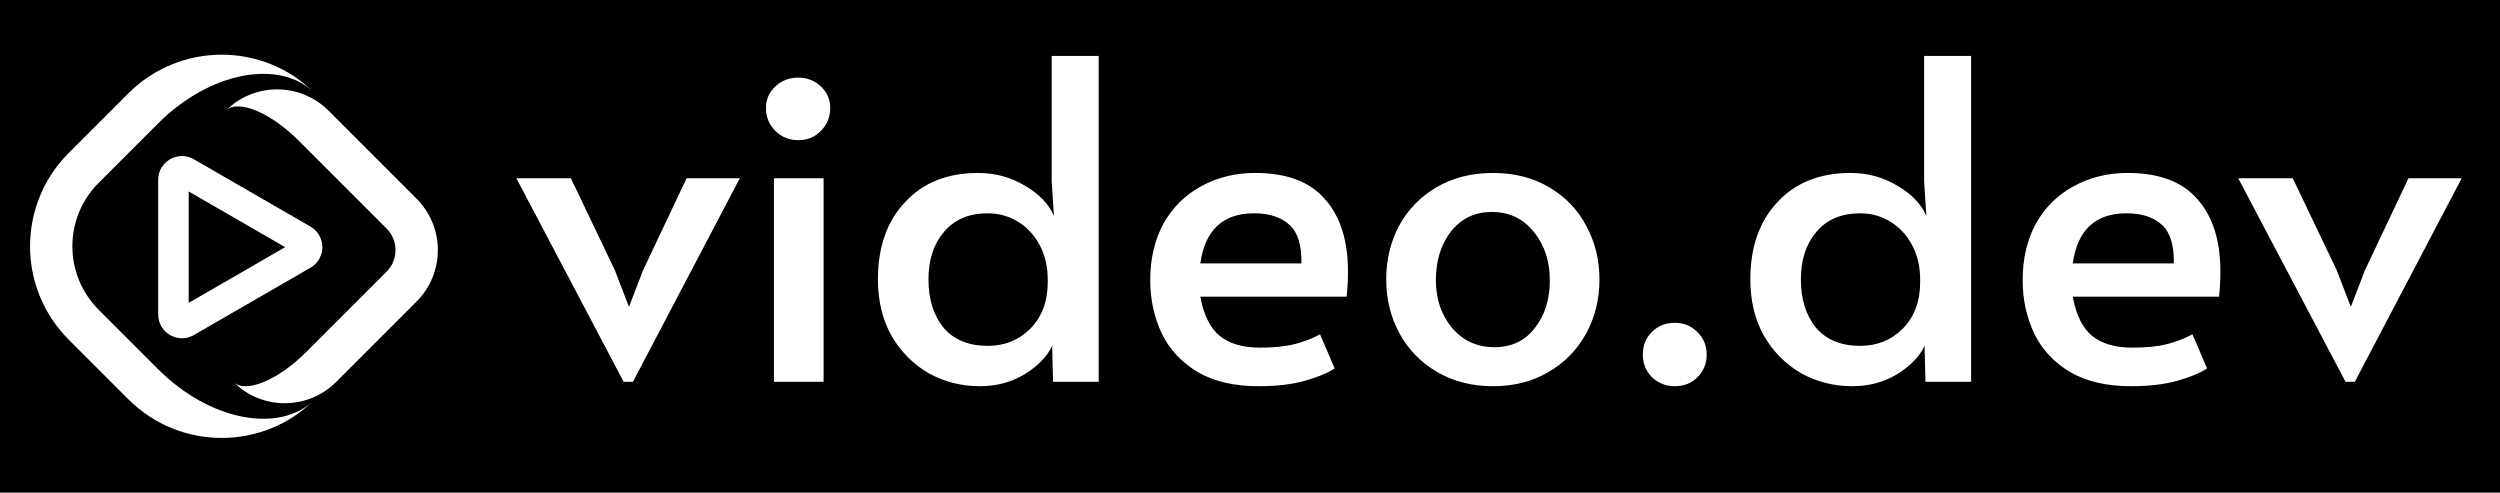
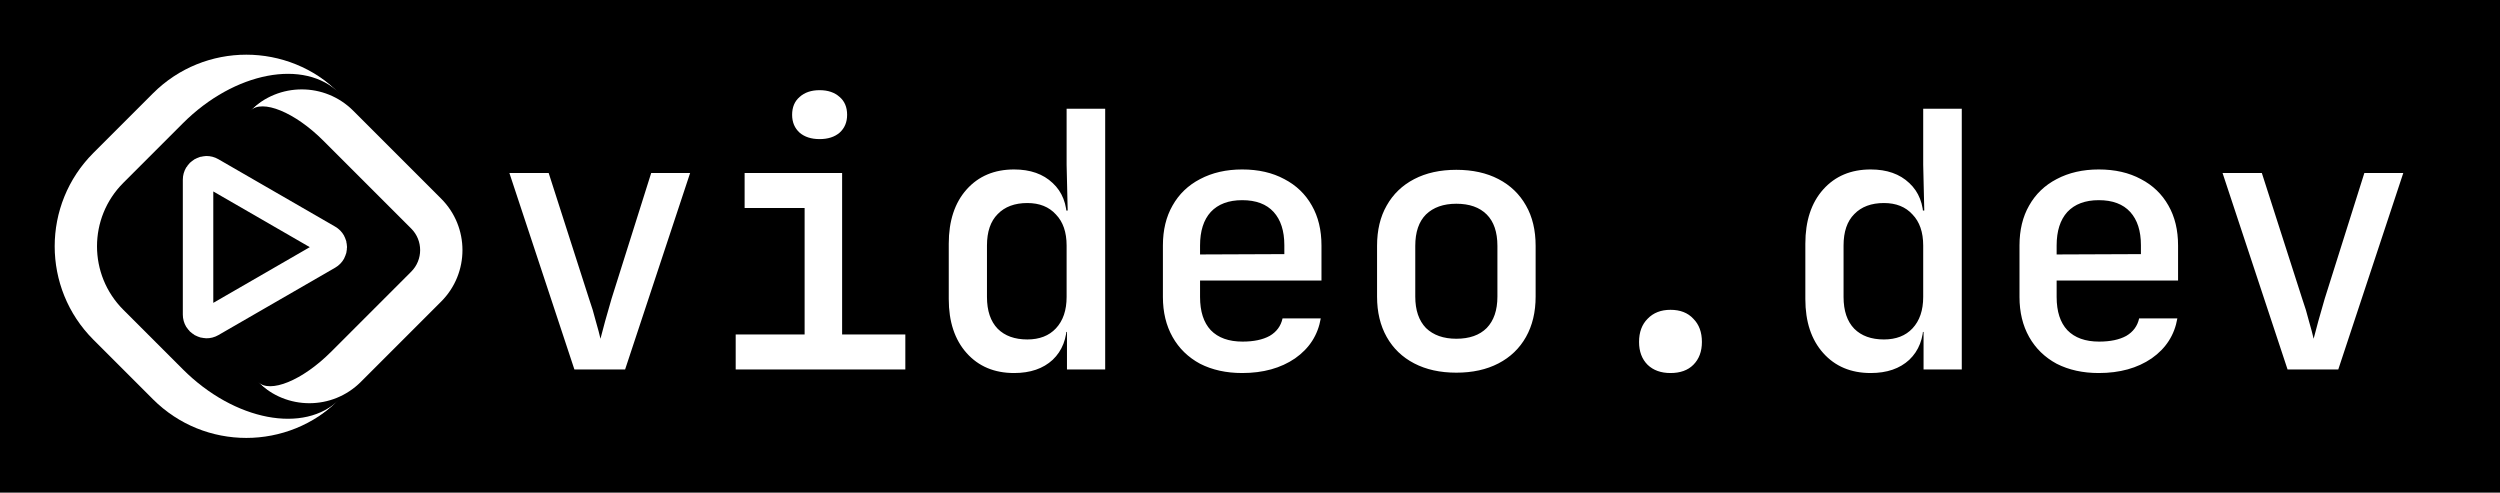
<svg xmlns="http://www.w3.org/2000/svg" width="203" height="40" viewBox="0 0 203 40" fill="none">
-   <g clip-path="url(#clip0_16_64)">
-     <rect width="203" height="40" fill="black" />
-     <path d="M41.928 14.476H46.356L49.92 21.928L51.072 24.916L52.224 21.928L55.752 14.476H60.072L51.396 31H50.64L41.928 14.476ZM62.844 14.476H66.876V31H62.844V14.476ZM64.824 11.38C64.08 11.38 63.456 11.128 62.952 10.624C62.448 10.12 62.196 9.496 62.196 8.752C62.196 8.08 62.448 7.504 62.952 7.024C63.456 6.544 64.08 6.304 64.824 6.304C65.544 6.304 66.156 6.544 66.66 7.024C67.164 7.504 67.416 8.08 67.416 8.752C67.416 9.496 67.164 10.12 66.66 10.624C66.18 11.128 65.568 11.38 64.824 11.38ZM79.567 31.36C78.079 31.36 76.699 31.012 75.427 30.316C74.179 29.596 73.171 28.588 72.403 27.292C71.659 25.972 71.287 24.436 71.287 22.684C71.287 20.068 72.019 17.98 73.483 16.42C74.947 14.836 76.927 14.044 79.423 14.044C80.815 14.044 82.087 14.392 83.239 15.088C84.391 15.76 85.171 16.576 85.579 17.536L85.399 14.728V4.54H89.215V31H85.507L85.435 28.084C85.027 28.948 84.283 29.716 83.203 30.388C82.123 31.036 80.911 31.36 79.567 31.36ZM80.215 28.084C81.583 28.084 82.735 27.616 83.671 26.68C84.607 25.72 85.075 24.472 85.075 22.936V22.684C85.075 21.652 84.859 20.728 84.427 19.912C83.995 19.096 83.407 18.46 82.663 18.004C81.919 17.548 81.103 17.32 80.215 17.32C78.679 17.32 77.491 17.824 76.651 18.832C75.811 19.816 75.391 21.1 75.391 22.684C75.391 24.292 75.799 25.6 76.615 26.608C77.455 27.592 78.655 28.084 80.215 28.084ZM102.184 31.36C100.216 31.36 98.572 30.976 97.252 30.208C95.932 29.416 94.96 28.372 94.336 27.076C93.712 25.756 93.4 24.316 93.4 22.756C93.4 21.004 93.76 19.468 94.48 18.148C95.224 16.828 96.244 15.82 97.54 15.124C98.836 14.404 100.3 14.044 101.932 14.044C104.476 14.044 106.36 14.752 107.584 16.168C108.832 17.56 109.456 19.528 109.456 22.072C109.456 22.72 109.42 23.392 109.348 24.088H97.468C97.732 25.552 98.248 26.608 99.016 27.256C99.808 27.904 100.9 28.228 102.292 28.228C103.444 28.228 104.392 28.132 105.136 27.94C105.88 27.748 106.564 27.484 107.188 27.148L108.376 29.92C107.776 30.304 106.96 30.64 105.928 30.928C104.896 31.216 103.648 31.36 102.184 31.36ZM105.676 21.388C105.7 19.9 105.376 18.856 104.704 18.256C104.032 17.632 103.072 17.32 101.824 17.32C99.304 17.32 97.852 18.676 97.468 21.388H105.676ZM121.237 31.36C119.533 31.36 118.021 30.976 116.701 30.208C115.381 29.44 114.361 28.396 113.641 27.076C112.921 25.756 112.561 24.292 112.561 22.684C112.561 21.1 112.909 19.648 113.605 18.328C114.325 17.008 115.345 15.964 116.665 15.196C117.985 14.428 119.509 14.044 121.237 14.044C122.965 14.044 124.477 14.428 125.773 15.196C127.093 15.964 128.101 17.008 128.797 18.328C129.517 19.648 129.877 21.1 129.877 22.684C129.877 24.292 129.517 25.756 128.797 27.076C128.077 28.396 127.057 29.44 125.737 30.208C124.441 30.976 122.941 31.36 121.237 31.36ZM121.345 28.192C122.737 28.192 123.829 27.676 124.621 26.644C125.437 25.612 125.845 24.316 125.845 22.756C125.845 21.196 125.413 19.888 124.549 18.832C123.685 17.752 122.545 17.212 121.129 17.212C119.761 17.212 118.657 17.74 117.817 18.796C117.001 19.852 116.593 21.172 116.593 22.756C116.593 24.292 117.037 25.588 117.925 26.644C118.813 27.676 119.953 28.192 121.345 28.192ZM135.99 31.36C135.27 31.36 134.658 31.12 134.154 30.64C133.65 30.136 133.398 29.524 133.398 28.804C133.398 28.06 133.638 27.448 134.118 26.968C134.622 26.464 135.246 26.212 135.99 26.212C136.734 26.212 137.346 26.464 137.826 26.968C138.33 27.448 138.582 28.06 138.582 28.804C138.582 29.524 138.33 30.136 137.826 30.64C137.346 31.12 136.734 31.36 135.99 31.36ZM150.407 31.36C148.919 31.36 147.539 31.012 146.267 30.316C145.019 29.596 144.011 28.588 143.243 27.292C142.499 25.972 142.127 24.436 142.127 22.684C142.127 20.068 142.859 17.98 144.323 16.42C145.787 14.836 147.767 14.044 150.263 14.044C151.655 14.044 152.927 14.392 154.079 15.088C155.231 15.76 156.011 16.576 156.419 17.536L156.239 14.728V4.54H160.055V31H156.347L156.275 28.084C155.867 28.948 155.123 29.716 154.043 30.388C152.963 31.036 151.751 31.36 150.407 31.36ZM151.055 28.084C152.423 28.084 153.575 27.616 154.511 26.68C155.447 25.72 155.915 24.472 155.915 22.936V22.684C155.915 21.652 155.699 20.728 155.267 19.912C154.835 19.096 154.247 18.46 153.503 18.004C152.759 17.548 151.943 17.32 151.055 17.32C149.519 17.32 148.331 17.824 147.491 18.832C146.651 19.816 146.231 21.1 146.231 22.684C146.231 24.292 146.639 25.6 147.455 26.608C148.295 27.592 149.495 28.084 151.055 28.084ZM173.024 31.36C171.056 31.36 169.412 30.976 168.092 30.208C166.772 29.416 165.8 28.372 165.176 27.076C164.552 25.756 164.24 24.316 164.24 22.756C164.24 21.004 164.6 19.468 165.32 18.148C166.064 16.828 167.084 15.82 168.38 15.124C169.676 14.404 171.14 14.044 172.772 14.044C175.316 14.044 177.2 14.752 178.424 16.168C179.672 17.56 180.296 19.528 180.296 22.072C180.296 22.72 180.26 23.392 180.188 24.088H168.308C168.572 25.552 169.088 26.608 169.856 27.256C170.648 27.904 171.74 28.228 173.132 28.228C174.284 28.228 175.232 28.132 175.976 27.94C176.72 27.748 177.404 27.484 178.028 27.148L179.216 29.92C178.616 30.304 177.8 30.64 176.768 30.928C175.736 31.216 174.488 31.36 173.024 31.36ZM176.516 21.388C176.54 19.9 176.216 18.856 175.544 18.256C174.872 17.632 173.912 17.32 172.664 17.32C170.144 17.32 168.692 18.676 168.308 21.388H176.516ZM181.744 14.476H186.172L189.736 21.928L190.888 24.916L192.04 21.928L195.568 14.476H199.888L191.212 31H190.456L181.744 14.476Z" fill="white" />
-     <mask id="path-2-inside-1_16_64" fill="white">
-       <path d="M10.419 7.581C14.606 3.394 21.394 3.394 25.581 7.581L30.419 12.419C34.606 16.606 34.606 23.394 30.419 27.581L25.581 32.419C21.394 36.606 14.606 36.606 10.419 32.419L5.581 27.581C1.394 23.394 1.394 16.606 5.581 12.419L10.419 7.581Z" />
-     </mask>
-     <path d="M18 0L38 20L18 0ZM25.581 32.419C20.052 37.948 11.088 37.948 5.559 32.419L3.151 30.011C-2.378 24.482 -2.378 15.518 3.151 9.989L8.011 14.849C5.166 17.694 5.166 22.306 8.011 25.151L12.849 29.989C17.036 34.176 22.736 35.264 25.581 32.419ZM3.151 30.011C-2.378 24.482 -2.378 15.518 3.151 9.989L5.559 7.581C11.088 2.052 20.052 2.052 25.581 7.581C22.736 4.736 17.036 5.824 12.849 10.011L8.011 14.849C5.166 17.694 5.166 22.306 8.011 25.151L3.151 30.011ZM38 20L18 40L38 20Z" fill="white" mask="url(#path-2-inside-1_16_64)" />
-     <mask id="path-4-inside-2_16_64" fill="white">
-       <path d="M27.3 31.01C24.991 33.318 21.249 33.318 18.941 31.01L11.801 23.87C9.493 21.562 9.493 17.82 11.802 15.511L18.322 8.99C20.631 6.682 24.373 6.682 26.681 8.99L33.821 16.13C36.129 18.438 36.129 22.18 33.821 24.489L27.3 31.01Z" />
-     </mask>
-     <path d="M23.12 35.189L7.622 19.691L23.12 35.189ZM18.322 8.99C21.973 5.34 27.891 5.34 31.541 8.99L36.251 13.7C39.901 17.35 39.901 23.268 36.251 26.919L31.391 22.059C32.357 21.093 32.357 19.526 31.391 18.56L24.251 11.42C21.943 9.112 19.288 8.024 18.322 8.99L18.322 8.99ZM36.251 13.7C39.901 17.35 39.901 23.268 36.251 26.919L32.16 31.01C28.509 34.66 22.591 34.66 18.941 31.01L18.941 31.01C19.907 31.976 22.562 30.888 24.87 28.58L31.391 22.059C32.357 21.093 32.357 19.526 31.391 18.56L36.251 13.7ZM7.622 19.691L22.502 4.811L7.622 19.691Z" fill="white" mask="url(#path-4-inside-2_16_64)" />
-     <path d="M24.598 20.664L15.113 26.14C14.655 26.404 14.082 26.074 14.082 25.545L14.082 14.593C14.082 14.064 14.655 13.733 15.113 13.998L24.598 19.474C25.056 19.738 25.056 20.399 24.598 20.664Z" stroke="white" stroke-width="2.474" />
-   </g>
-   <defs>
-     <clipPath id="clip0_16_64">
-       <rect width="203" height="40" fill="white" />
-     </clipPath>
-   </defs>
+   <rect width="203" height="40" fill="black" />
+   <mask id="path-1-inside-1_55_251" fill="white">
+     <path d="M12.419 7.581C16.606 3.394 23.394 3.394 27.581 7.581L32.419 12.419C36.606 16.606 36.606 23.394 32.419 27.581L27.581 32.419C23.394 36.606 16.606 36.606 12.419 32.419L7.581 27.581C3.394 23.394 3.394 16.606 7.581 12.419L12.419 7.581Z" />
+   </mask>
+   <path d="M20 0L40 20L20 0ZM27.581 32.419C22.052 37.948 13.088 37.948 7.559 32.419L5.151 30.011C-0.378 24.482 -0.378 15.518 5.151 9.989L10.011 14.849C7.166 17.694 7.166 22.306 10.011 25.151L14.849 29.989C19.036 34.176 24.736 35.264 27.581 32.419ZM5.151 30.011C-0.378 24.482 -0.378 15.518 5.151 9.989L7.559 7.581C13.088 2.052 22.052 2.052 27.581 7.581C24.736 4.736 19.036 5.824 14.849 10.011L10.011 14.849C7.166 17.694 7.166 22.306 10.011 25.151L5.151 30.011ZM40 20L20 40L40 20Z" fill="white" mask="url(#path-1-inside-1_55_251)" />
+   <mask id="path-3-inside-2_55_251" fill="white">
+     <path d="M29.3 31.009C26.991 33.318 23.249 33.318 20.941 31.009L13.801 23.87C11.493 21.562 11.493 17.82 13.802 15.511L20.322 8.99C22.631 6.682 26.373 6.682 28.681 8.99L35.821 16.13C38.129 18.438 38.129 22.18 35.821 24.489L29.3 31.009Z" />
+   </mask>
+   <path d="M25.12 35.189L9.622 19.691L25.12 35.189ZM20.322 8.99C23.973 5.34 29.891 5.34 33.541 8.99L38.251 13.7C41.901 17.35 41.901 23.268 38.251 26.919L33.391 22.059C34.357 21.093 34.357 19.526 33.391 18.56L26.251 11.42C23.943 9.112 21.288 8.024 20.322 8.99L20.322 8.99ZM38.251 13.7C41.901 17.35 41.901 23.268 38.251 26.919L34.16 31.009C30.509 34.66 24.591 34.66 20.941 31.009L20.941 31.009C21.907 31.976 24.562 30.888 26.87 28.58L33.391 22.059C34.357 21.093 34.357 19.526 33.391 18.56L38.251 13.7ZM9.622 19.691L24.502 4.811L9.622 19.691Z" fill="white" mask="url(#path-3-inside-2_55_251)" />
+   <path d="M26.598 20.664L17.113 26.14C16.655 26.404 16.082 26.074 16.082 25.545V14.593C16.082 14.064 16.655 13.733 17.113 13.998L26.598 19.474C27.056 19.738 27.056 20.399 26.598 20.664Z" stroke="white" stroke-width="2.474" />
+   <path d="M46.641 30L41.363 14.05H44.553L47.83 24.258C48.043 24.857 48.226 25.466 48.381 26.085C48.555 26.684 48.681 27.158 48.758 27.506C48.855 27.158 48.98 26.684 49.135 26.085C49.309 25.466 49.483 24.857 49.657 24.258L52.876 14.05H56.037L50.759 30H46.641ZM59.738 30V27.158H65.335V16.892H60.463V14.05H68.38V27.158H73.513V30H59.738ZM66.553 11.295C65.876 11.295 65.335 11.121 64.929 10.773C64.523 10.406 64.32 9.922 64.32 9.323C64.32 8.704 64.523 8.221 64.929 7.873C65.335 7.506 65.876 7.322 66.553 7.322C67.229 7.322 67.771 7.506 68.177 7.873C68.583 8.221 68.786 8.704 68.786 9.323C68.786 9.922 68.583 10.406 68.177 10.773C67.771 11.121 67.229 11.295 66.553 11.295ZM82.346 30.29C80.742 30.29 79.456 29.749 78.489 28.666C77.523 27.583 77.039 26.124 77.039 24.287V19.792C77.039 17.936 77.523 16.467 78.489 15.384C79.456 14.301 80.742 13.76 82.346 13.76C83.661 13.76 84.705 14.127 85.478 14.862C86.252 15.577 86.638 16.563 86.638 17.82L85.971 17.095H86.696L86.609 13.383V8.83H89.741V30H86.638V26.955H85.971L86.638 26.23C86.638 27.487 86.252 28.482 85.478 29.217C84.705 29.932 83.661 30.29 82.346 30.29ZM83.419 27.564C84.405 27.564 85.179 27.264 85.739 26.665C86.319 26.046 86.609 25.196 86.609 24.113V19.937C86.609 18.854 86.319 18.013 85.739 17.414C85.179 16.795 84.405 16.486 83.419 16.486C82.395 16.486 81.592 16.786 81.012 17.385C80.432 17.965 80.142 18.816 80.142 19.937V24.113C80.142 25.234 80.432 26.095 81.012 26.694C81.592 27.274 82.395 27.564 83.419 27.564ZM100.866 30.29C99.571 30.29 98.43 30.039 97.444 29.536C96.477 29.014 95.733 28.289 95.211 27.361C94.689 26.433 94.428 25.35 94.428 24.113V19.937C94.428 18.68 94.689 17.598 95.211 16.689C95.733 15.761 96.477 15.046 97.444 14.543C98.43 14.021 99.571 13.76 100.866 13.76C102.181 13.76 103.321 14.021 104.288 14.543C105.255 15.046 105.999 15.761 106.521 16.689C107.043 17.598 107.304 18.68 107.304 19.937V22.779H97.444V24.113C97.444 25.292 97.734 26.191 98.314 26.81C98.913 27.429 99.774 27.738 100.895 27.738C101.804 27.738 102.538 27.583 103.099 27.274C103.66 26.945 104.008 26.472 104.143 25.853H107.246C107.014 27.206 106.318 28.289 105.158 29.101C103.998 29.894 102.567 30.29 100.866 30.29ZM104.288 20.894V19.908C104.288 18.748 103.998 17.849 103.418 17.211C102.838 16.573 101.987 16.254 100.866 16.254C99.764 16.254 98.913 16.573 98.314 17.211C97.734 17.849 97.444 18.758 97.444 19.937V20.662L104.52 20.633L104.288 20.894ZM118.255 30.261C116.94 30.261 115.799 30.01 114.833 29.507C113.866 29.004 113.122 28.289 112.6 27.361C112.078 26.433 111.817 25.341 111.817 24.084V19.966C111.817 18.69 112.078 17.598 112.6 16.689C113.122 15.761 113.866 15.046 114.833 14.543C115.799 14.04 116.94 13.789 118.255 13.789C119.569 13.789 120.71 14.04 121.677 14.543C122.643 15.046 123.388 15.761 123.91 16.689C124.432 17.598 124.693 18.69 124.693 19.966V24.084C124.693 25.341 124.432 26.433 123.91 27.361C123.388 28.289 122.643 29.004 121.677 29.507C120.71 30.01 119.569 30.261 118.255 30.261ZM118.255 27.506C119.318 27.506 120.14 27.216 120.72 26.636C121.3 26.037 121.59 25.186 121.59 24.084V19.966C121.59 18.845 121.3 17.994 120.72 17.414C120.14 16.834 119.318 16.544 118.255 16.544C117.211 16.544 116.389 16.834 115.79 17.414C115.21 17.994 114.92 18.845 114.92 19.966V24.084C114.92 25.186 115.21 26.037 115.79 26.636C116.389 27.216 117.211 27.506 118.255 27.506ZM135.643 30.29C134.87 30.29 134.251 30.068 133.787 29.623C133.323 29.159 133.091 28.54 133.091 27.767C133.091 26.974 133.323 26.346 133.787 25.882C134.251 25.399 134.87 25.157 135.643 25.157C136.436 25.157 137.055 25.399 137.499 25.882C137.963 26.346 138.195 26.974 138.195 27.767C138.195 28.54 137.963 29.159 137.499 29.623C137.055 30.068 136.436 30.29 135.643 30.29ZM151.901 30.29C150.296 30.29 149.011 29.749 148.044 28.666C147.077 27.583 146.594 26.124 146.594 24.287V19.792C146.594 17.936 147.077 16.467 148.044 15.384C149.011 14.301 150.296 13.76 151.901 13.76C153.216 13.76 154.26 14.127 155.033 14.862C155.806 15.577 156.193 16.563 156.193 17.82L155.526 17.095H156.251L156.164 13.383V8.83H159.296V30H156.193V26.955H155.526L156.193 26.23C156.193 27.487 155.806 28.482 155.033 29.217C154.26 29.932 153.216 30.29 151.901 30.29ZM152.974 27.564C153.96 27.564 154.733 27.264 155.294 26.665C155.874 26.046 156.164 25.196 156.164 24.113V19.937C156.164 18.854 155.874 18.013 155.294 17.414C154.733 16.795 153.96 16.486 152.974 16.486C151.949 16.486 151.147 16.786 150.567 17.385C149.987 17.965 149.697 18.816 149.697 19.937V24.113C149.697 25.234 149.987 26.095 150.567 26.694C151.147 27.274 151.949 27.564 152.974 27.564ZM170.421 30.29C169.125 30.29 167.985 30.039 166.999 29.536C166.032 29.014 165.288 28.289 164.766 27.361C164.244 26.433 163.983 25.35 163.983 24.113V19.937C163.983 18.68 164.244 17.598 164.766 16.689C165.288 15.761 166.032 15.046 166.999 14.543C167.985 14.021 169.125 13.76 170.421 13.76C171.735 13.76 172.876 14.021 173.843 14.543C174.809 15.046 175.554 15.761 176.076 16.689C176.598 17.598 176.859 18.68 176.859 19.937V22.779H166.999V24.113C166.999 25.292 167.289 26.191 167.869 26.81C168.468 27.429 169.328 27.738 170.45 27.738C171.358 27.738 172.093 27.583 172.654 27.274C173.214 26.945 173.562 26.472 173.698 25.853H176.801C176.569 27.206 175.873 28.289 174.713 29.101C173.553 29.894 172.122 30.29 170.421 30.29ZM173.843 20.894V19.908C173.843 18.748 173.553 17.849 172.973 17.211C172.393 16.573 171.542 16.254 170.421 16.254C169.319 16.254 168.468 16.573 167.869 17.211C167.289 17.849 166.999 18.758 166.999 19.937V20.662L174.075 20.633L173.843 20.894ZM185.75 30L180.472 14.05H183.662L186.939 24.258C187.152 24.857 187.336 25.466 187.49 26.085C187.664 26.684 187.79 27.158 187.867 27.506C187.964 27.158 188.09 26.684 188.244 26.085C188.418 25.466 188.592 24.857 188.766 24.258L191.985 14.05H195.146L189.868 30H185.75Z" fill="white" />
</svg>
